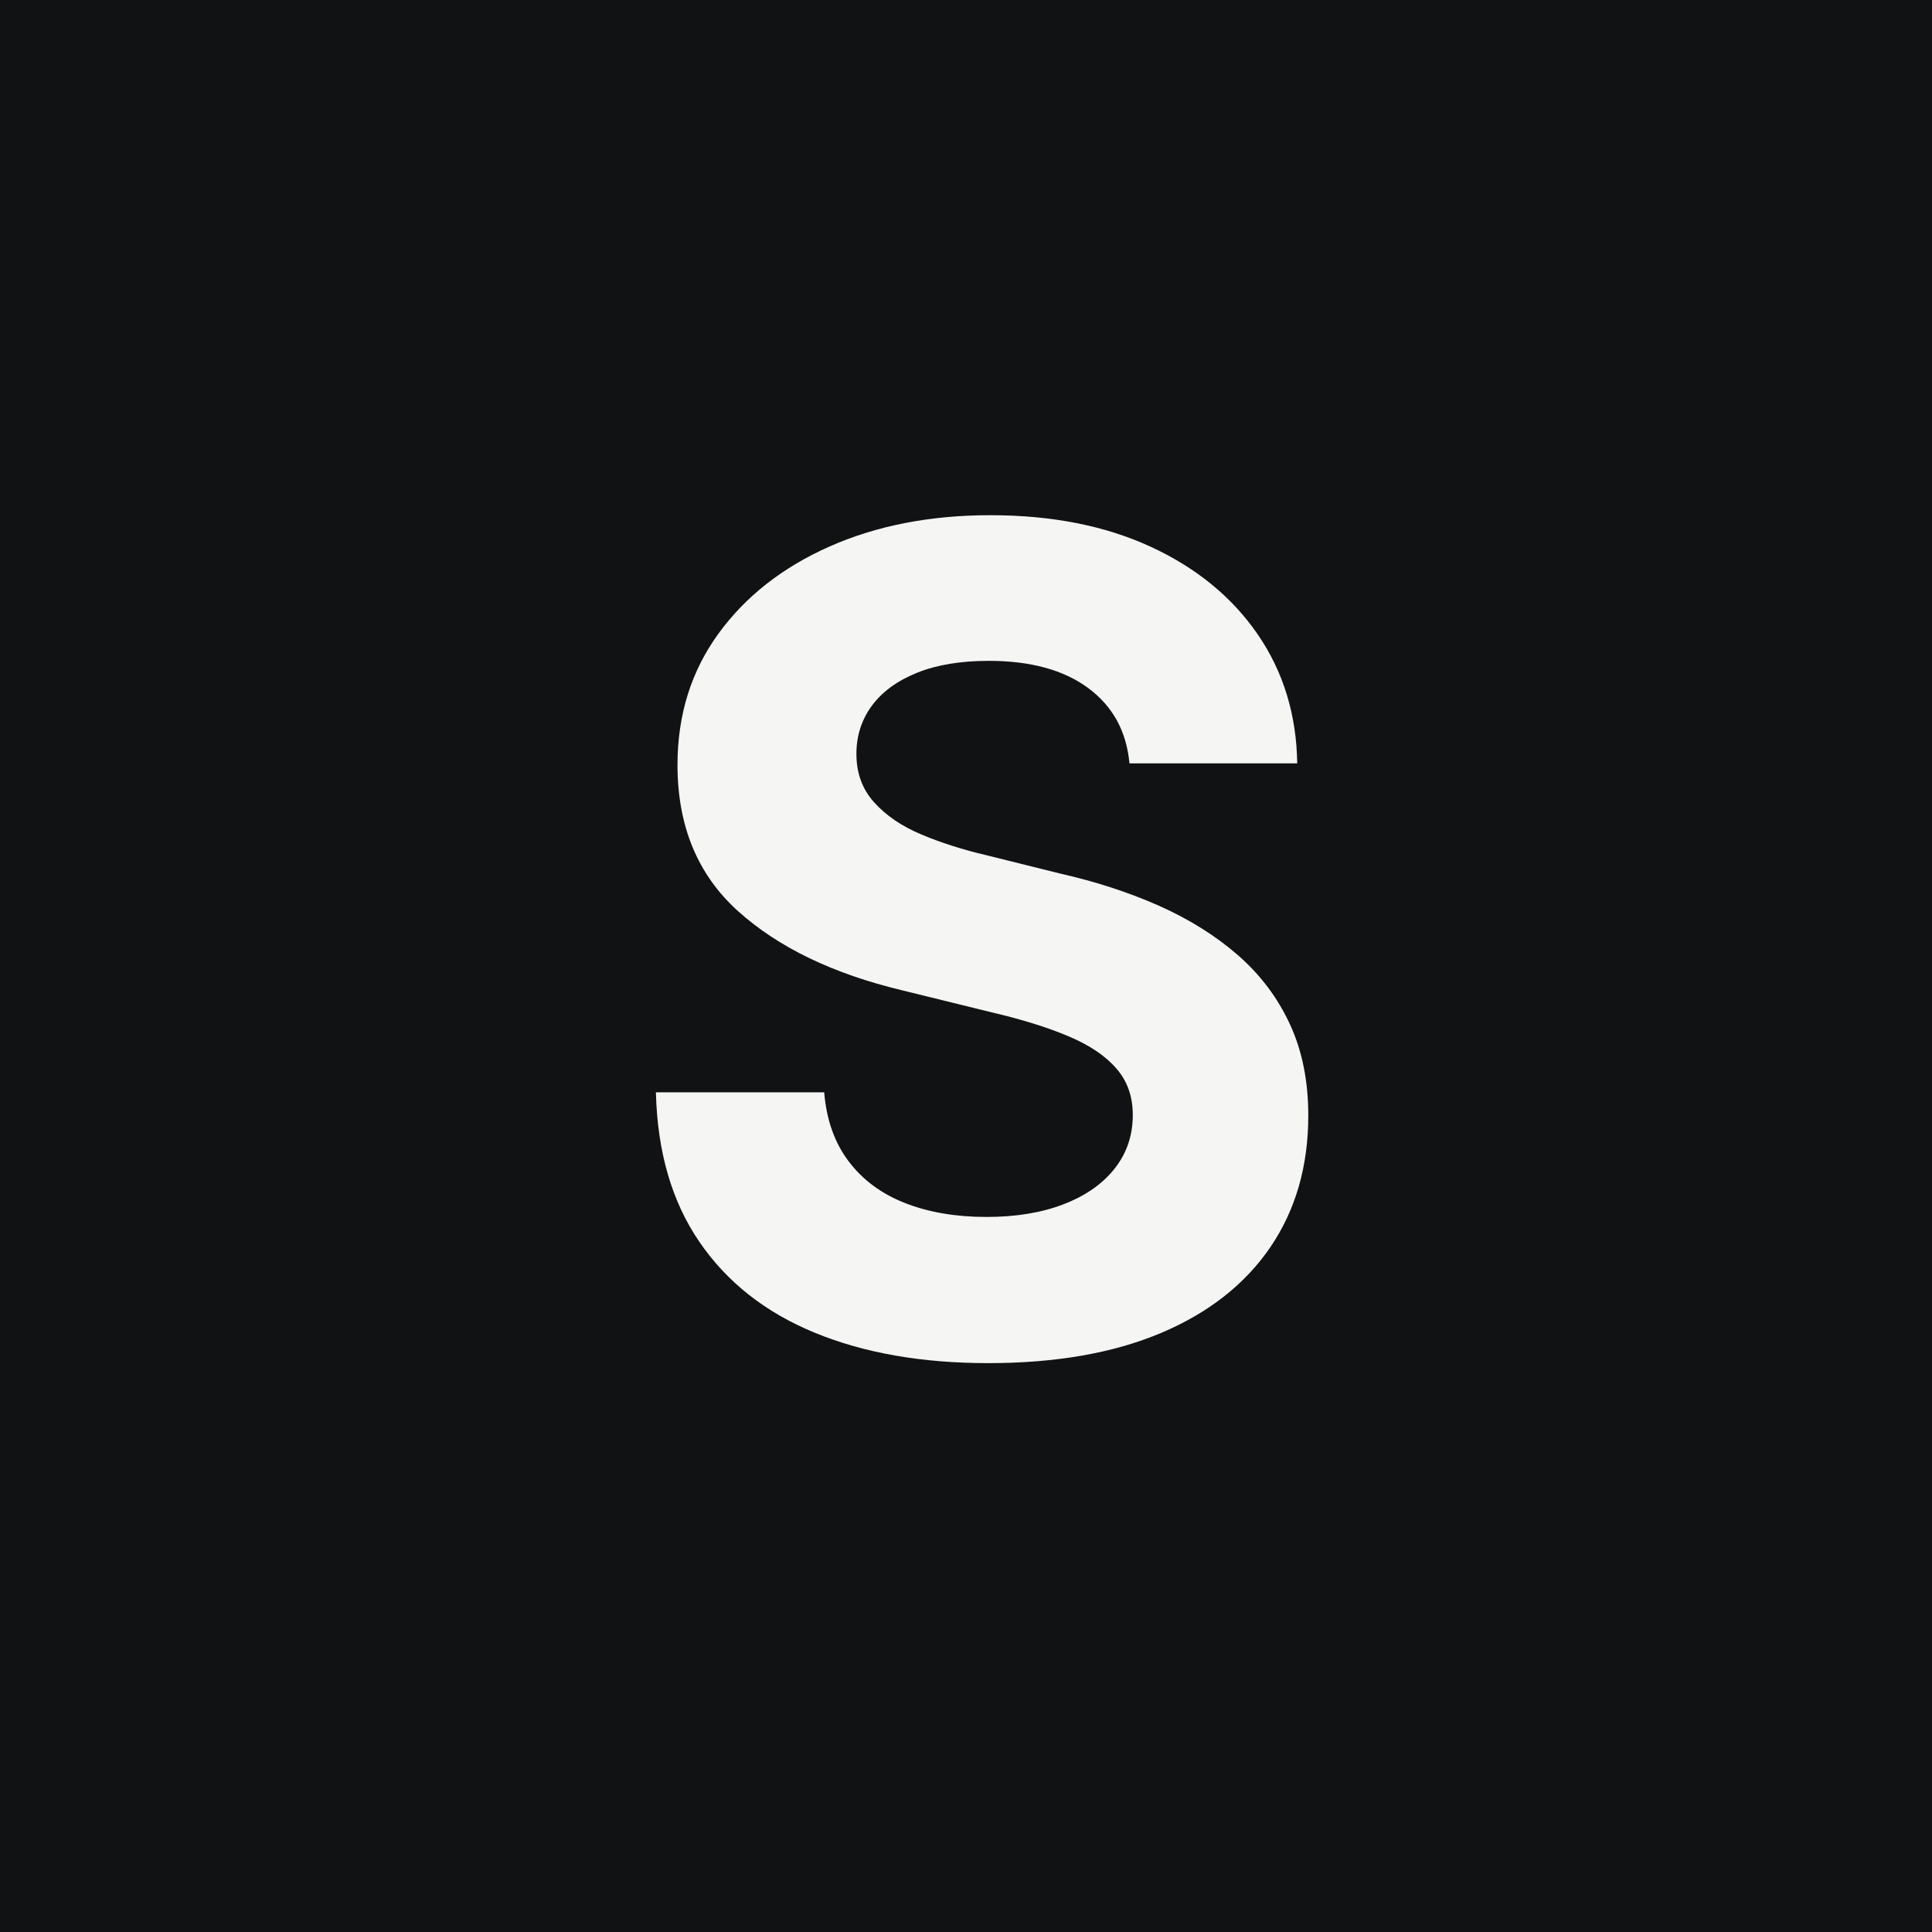
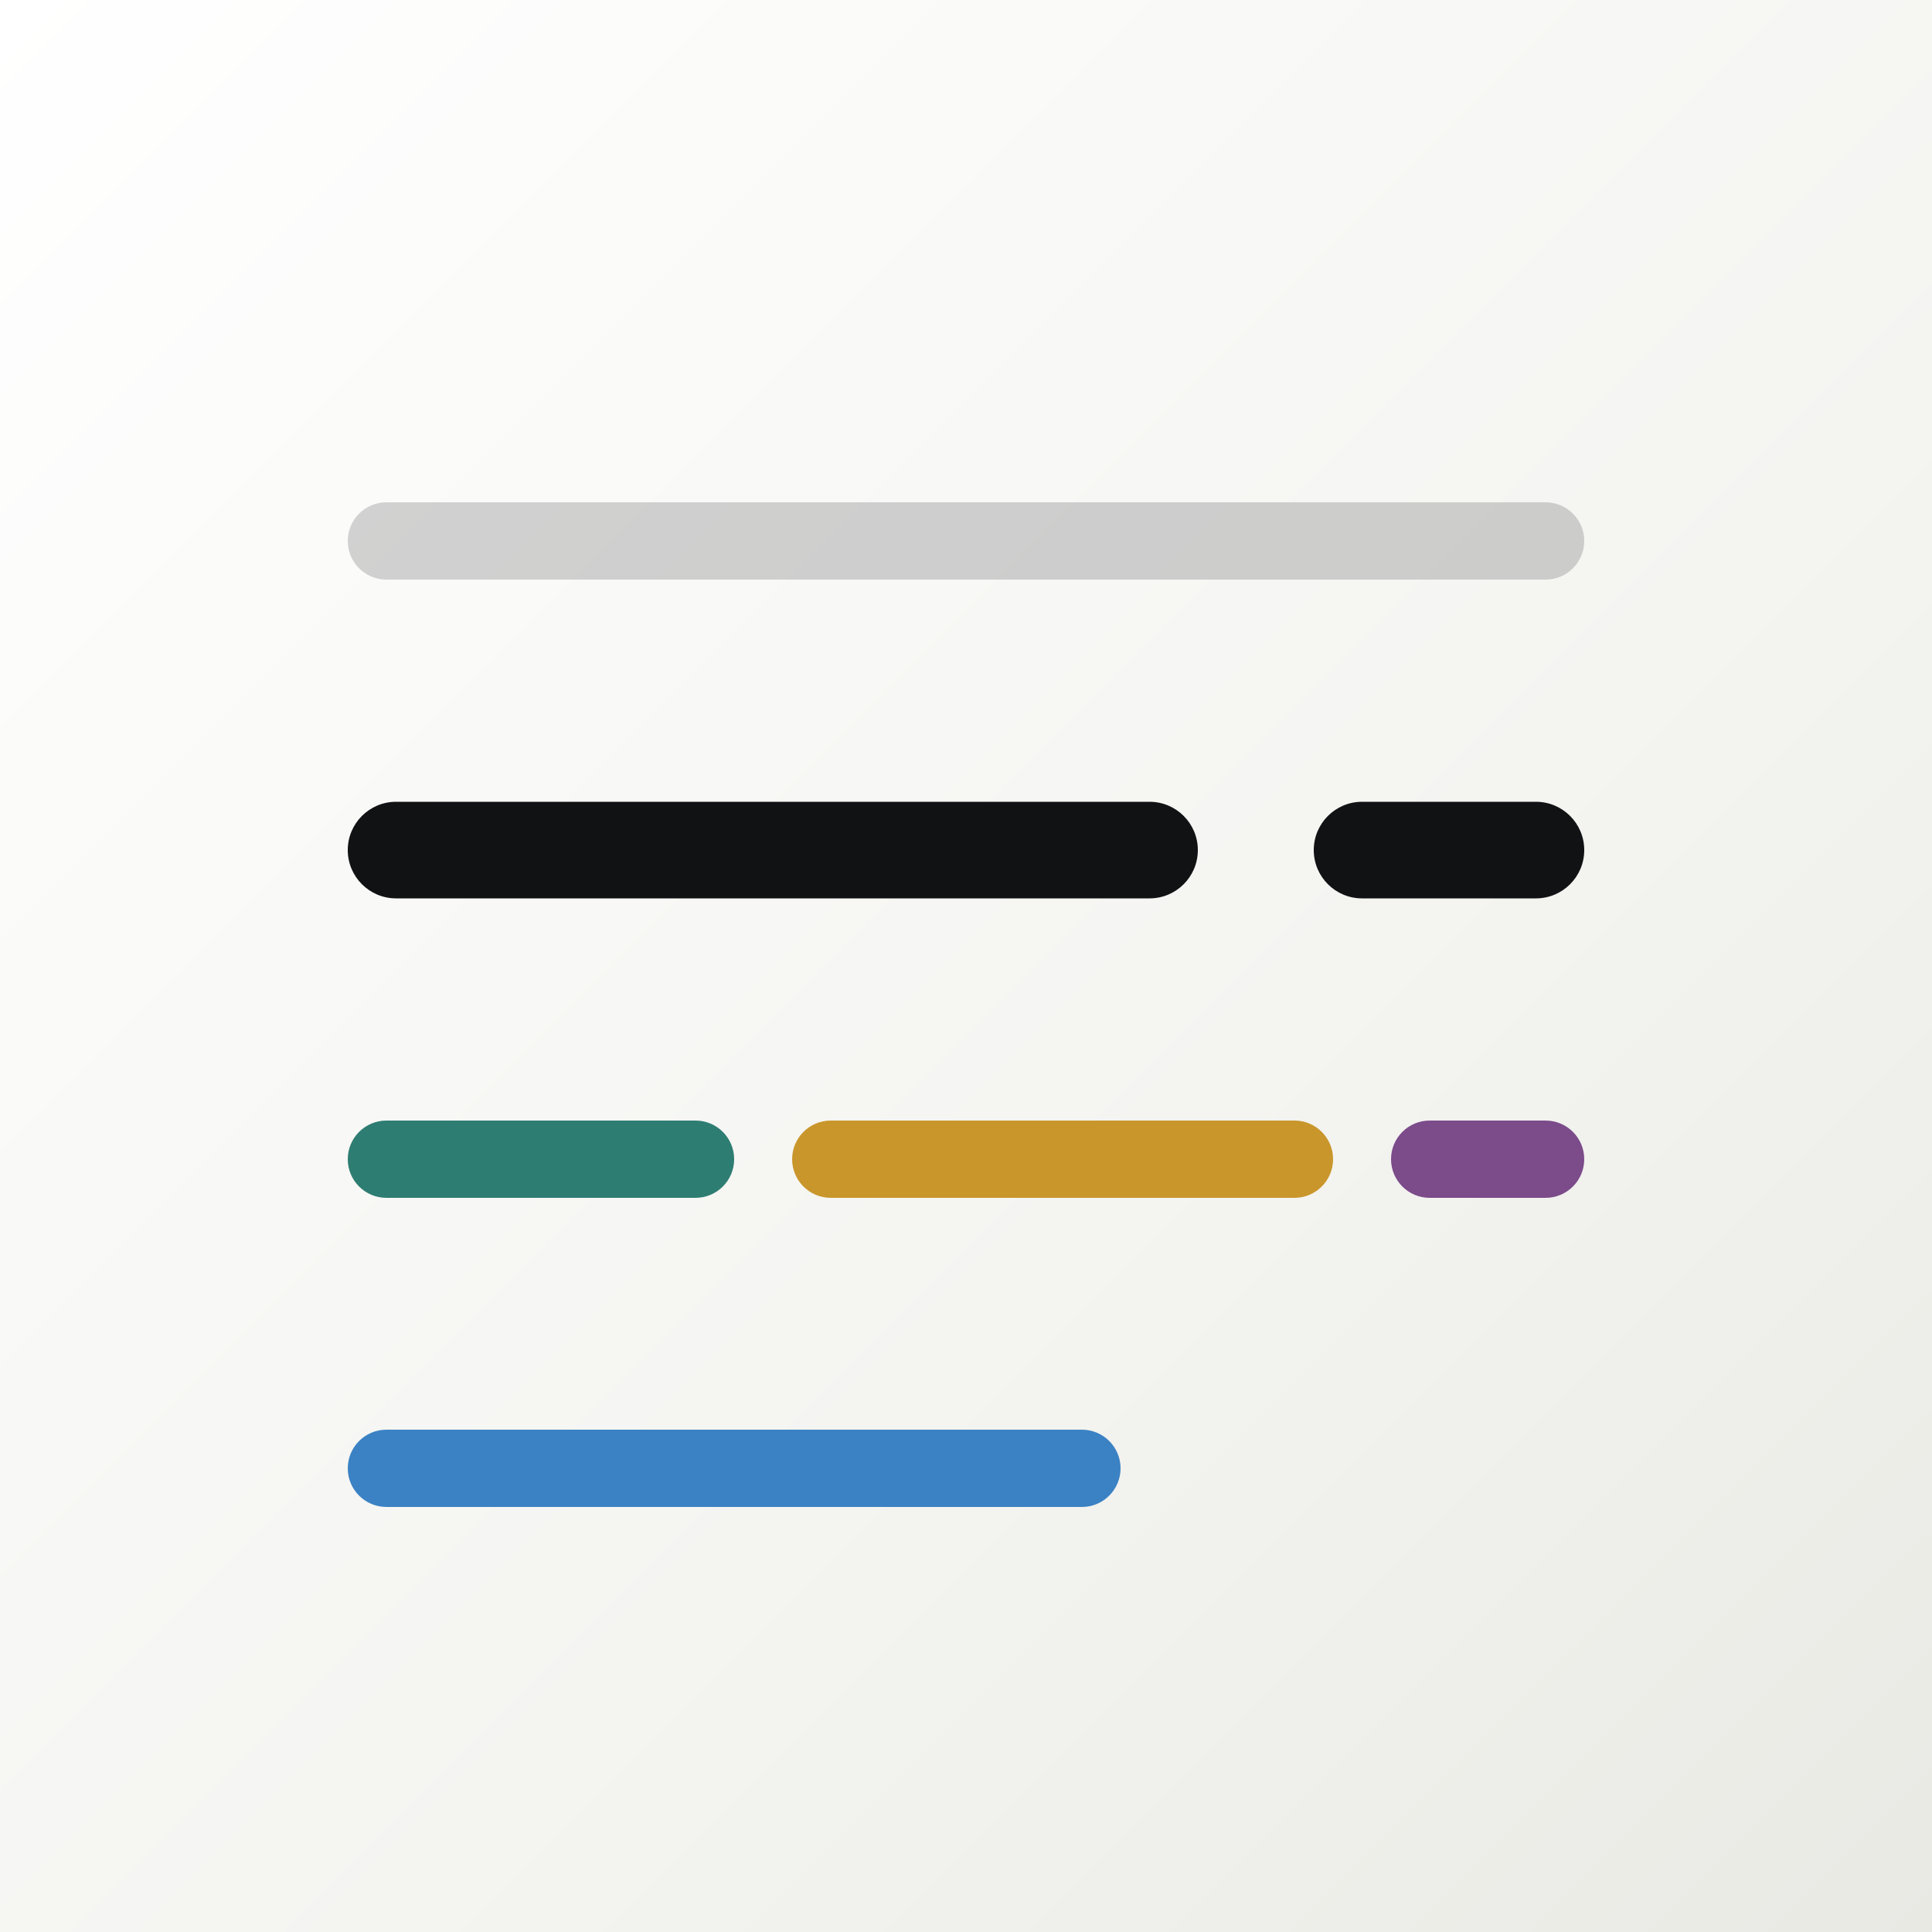
- <svg xmlns="http://www.w3.org/2000/svg" viewBox="0 0 180 180">
-   <rect width="180" height="180" fill="#111214" />
-   <path fill="#F5F5F3" d="M92.07 127Q82.78 127 75.89 124.16Q69 121.32 65.16 115.7Q61.31 110.08 61.11 101.77H76.79Q77.1 105.59 79.06 108.19Q81.03 110.8 84.33 112.09Q87.63 113.38 91.91 113.38Q96.04 113.38 99.11 112.19Q102.18 111 103.86 108.86Q105.54 106.72 105.54 103.88Q105.54 101.3 104.01 99.55Q102.49 97.79 99.58 96.56Q96.66 95.32 92.48 94.34L84.07 92.27Q74.37 89.95 68.74 84.87Q63.12 79.79 63.12 71.27Q63.12 64.31 66.91 59.07Q70.71 53.83 77.28 50.92Q83.86 48 92.27 48Q100.84 48 107.21 50.94Q113.58 53.88 117.17 59.09Q120.76 64.31 120.86 71.12H105.23Q104.81 66.63 101.38 64.1Q97.95 61.57 92.12 61.57Q88.2 61.57 85.44 62.68Q82.68 63.79 81.23 65.75Q79.79 67.71 79.79 70.24Q79.79 72.92 81.44 74.75Q83.09 76.59 85.85 77.75Q88.61 78.91 91.91 79.68L98.78 81.39Q103.78 82.52 108.01 84.4Q112.24 86.29 115.37 89.02Q118.49 91.76 120.19 95.45Q121.89 99.14 121.89 103.93Q121.89 111 118.36 116.19Q114.82 121.38 108.17 124.19Q101.51 127 92.07 127Z" />
+ <svg xmlns="http://www.w3.org/2000/svg" viewBox="0 0 100 100" width="64" height="64">
+   <defs>
+     <linearGradient id="g" x1="0" y1="0" x2="1" y2="1">
+       <stop offset="0" stop-color="#FFFFFF" />
+       <stop offset="0.6" stop-color="#F4F4F1" />
+       <stop offset="1" stop-color="#E9E9E4" />
+     </linearGradient>
+   </defs>
+   <rect width="100" height="100" fill="url(#g)" />
+   <rect x="18" y="26" width="64" height="4" rx="2" fill="#111214" opacity="0.18" />
+   <rect x="18" y="41.5" width="44" height="5" rx="2.5" fill="#111214" />
+   <rect x="68" y="41.5" width="14" height="5" rx="2.5" fill="#111214" />
+   <rect x="18" y="58" width="20" height="4" rx="2" fill="#2E7D72" />
+   <rect x="41" y="58" width="28" height="4" rx="2" fill="#C9962B" />
+   <rect x="72" y="58" width="10" height="4" rx="2" fill="#7B4B8A" />
+   <rect x="18" y="74" width="40" height="4" rx="2" fill="#3B82C4" />
</svg>
